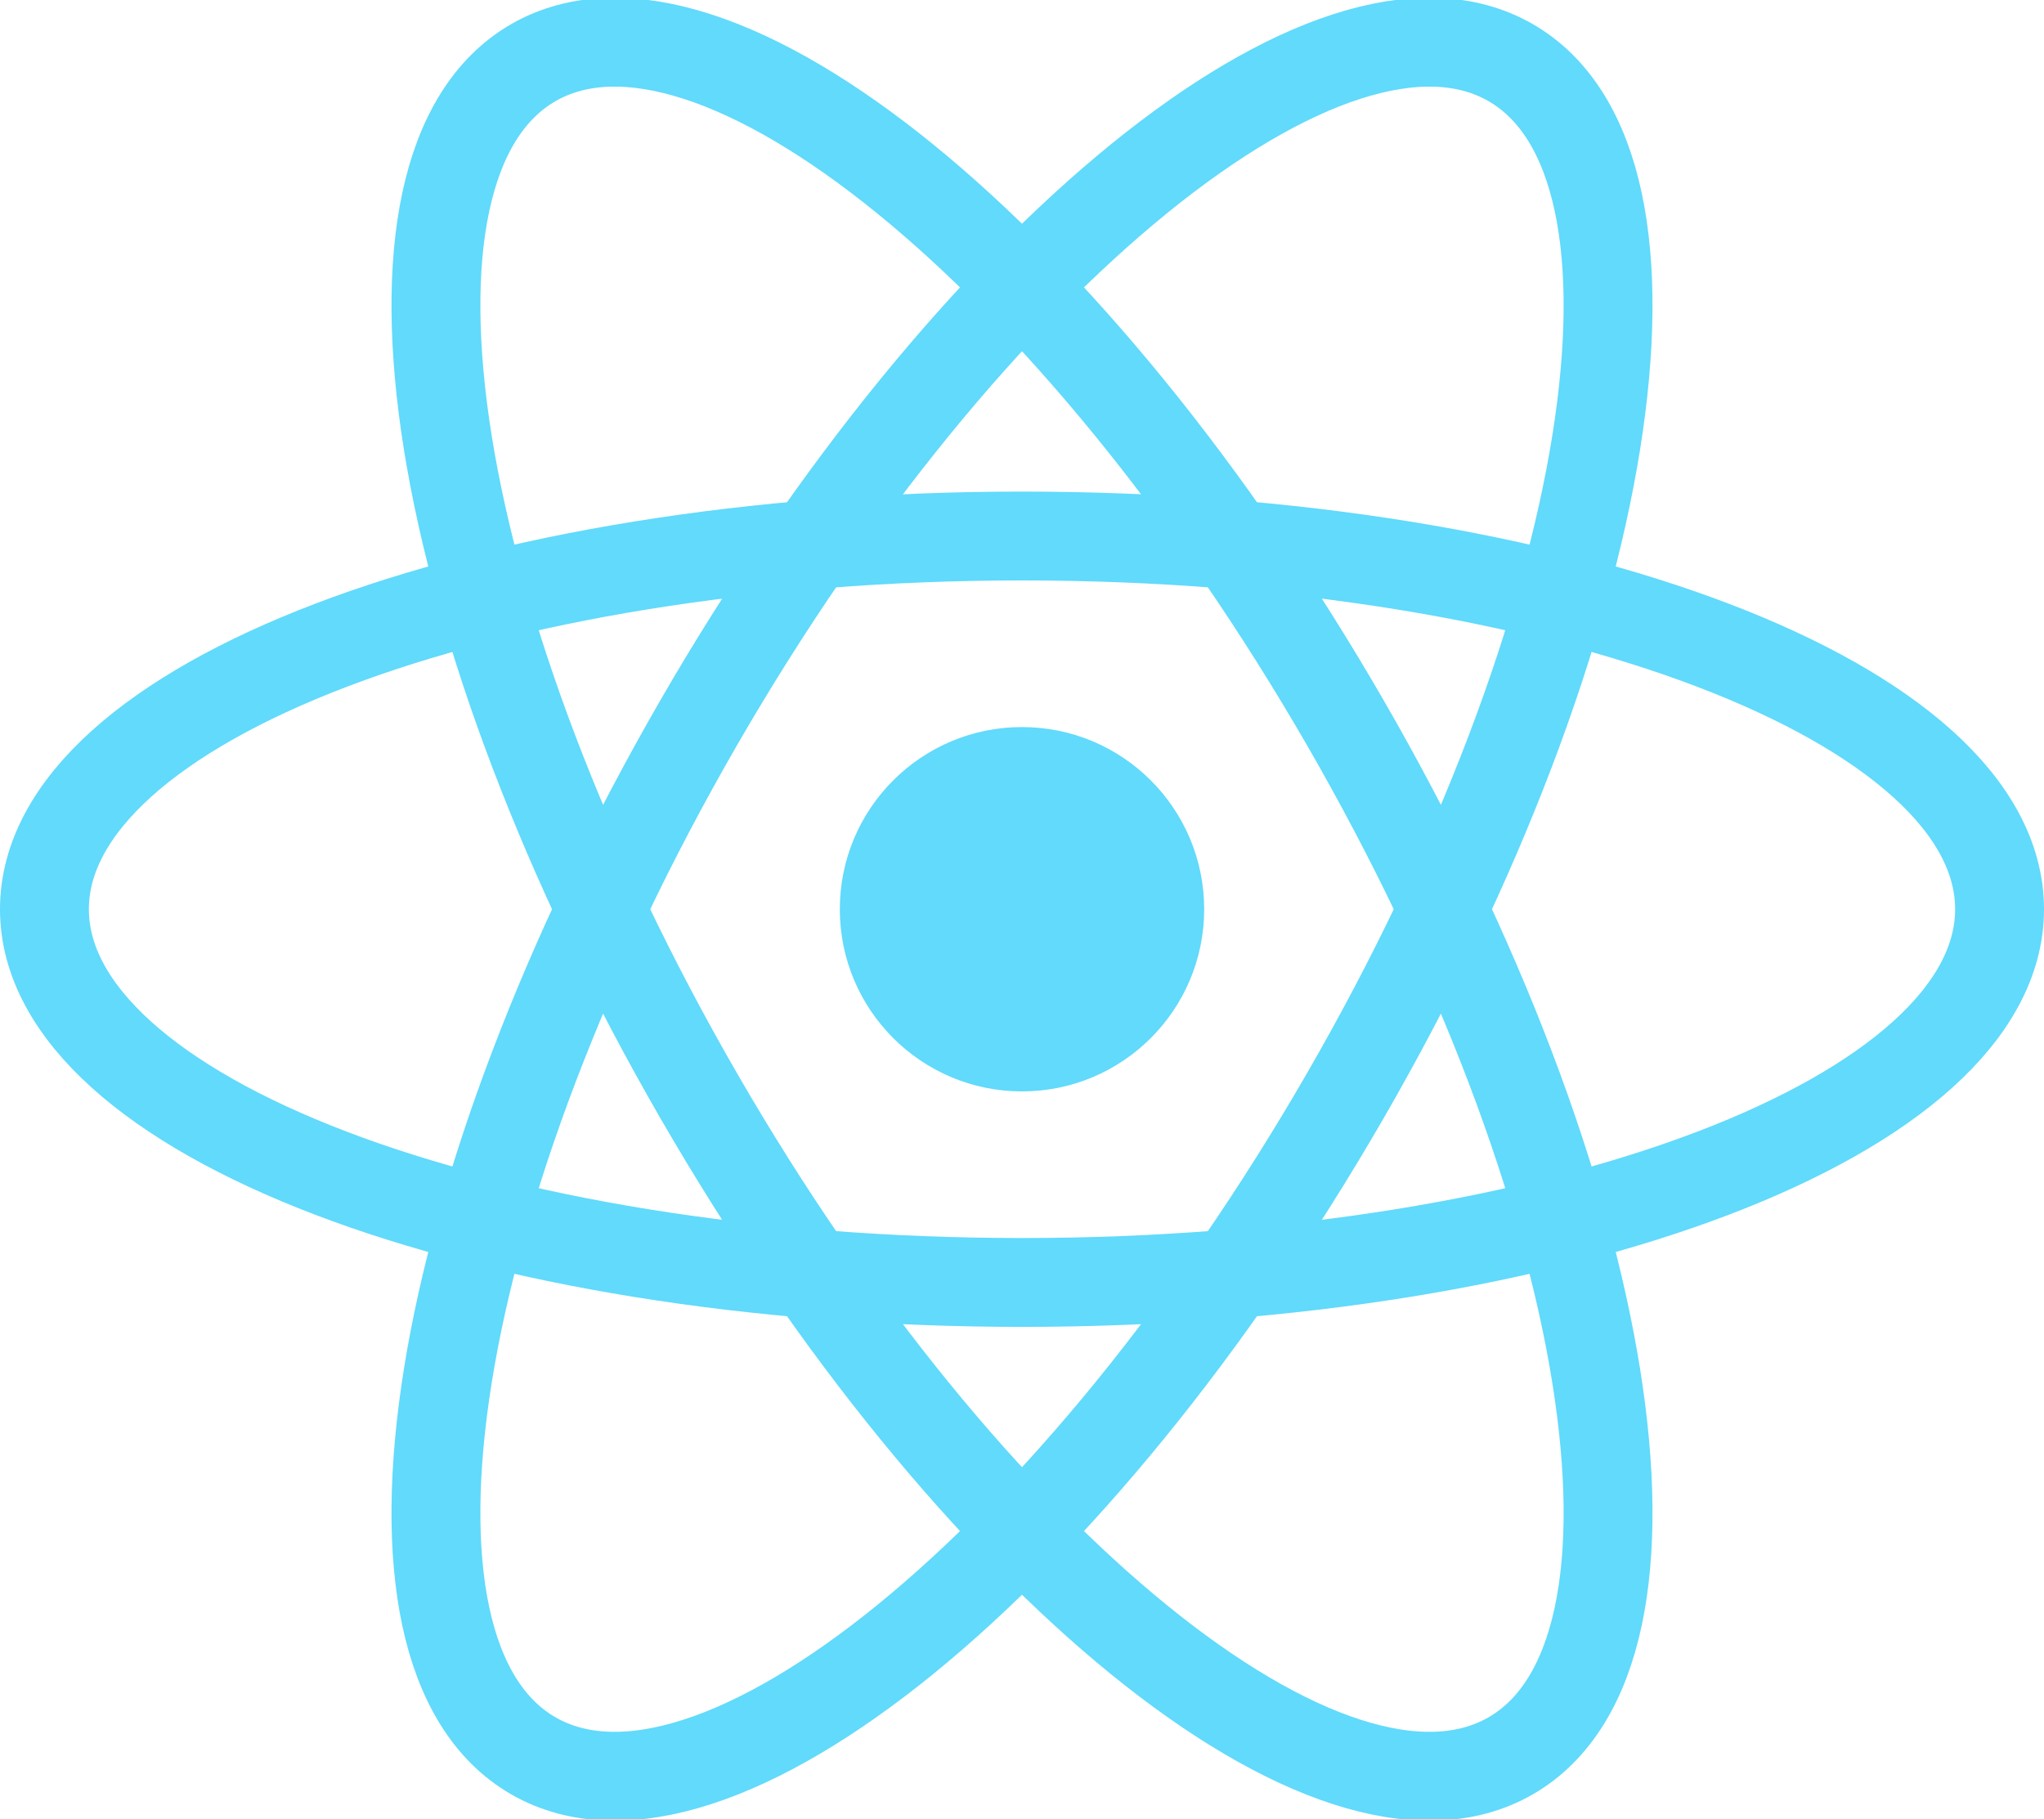
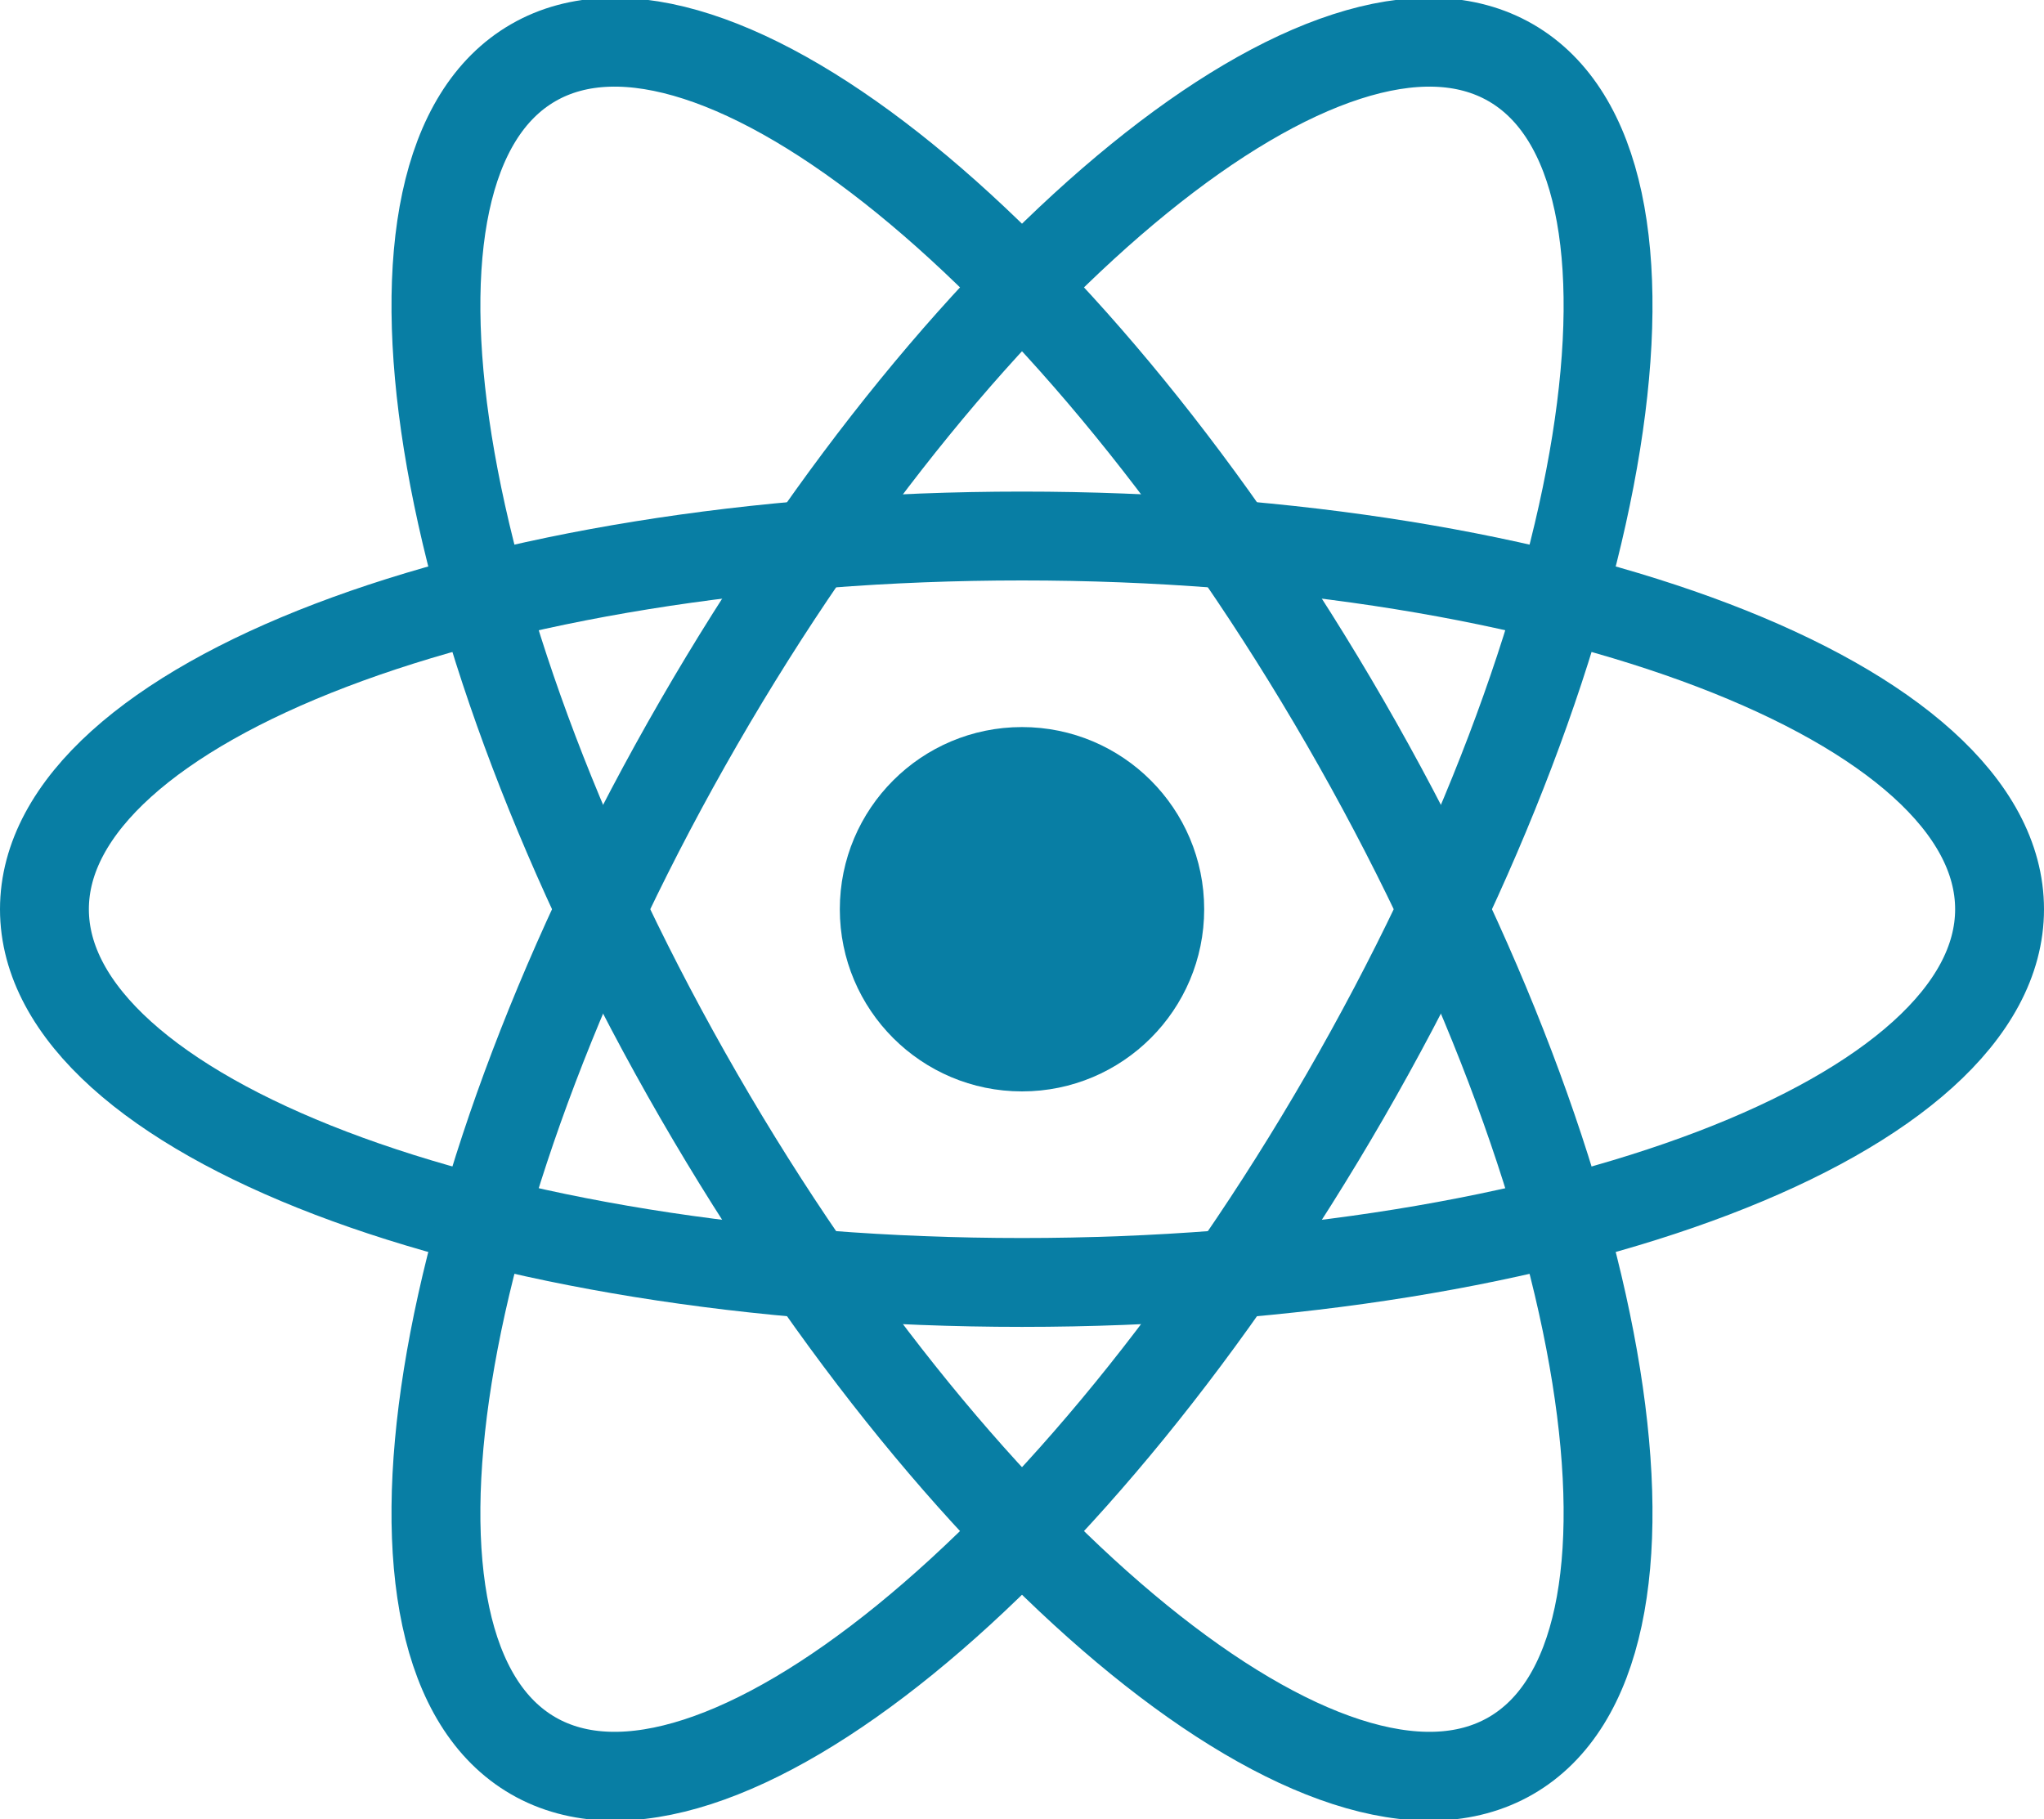
<svg xmlns="http://www.w3.org/2000/svg" viewBox="-11.5 -10.232 23 20.463">
-   <circle cx="0" cy="0" r="2.05" fill="#61dafb" />
-   <g stroke="#61dafb" stroke-width="1" fill="none">
+   <circle cx="0" cy="0" r="2.05" fill="#087ea4" />
+   <g stroke="#087ea4" stroke-width="1" fill="none">
    <ellipse rx="11" ry="4.2" />
    <ellipse rx="11" ry="4.2" transform="rotate(60)" />
    <ellipse rx="11" ry="4.2" transform="rotate(120)" />
  </g>
</svg>
